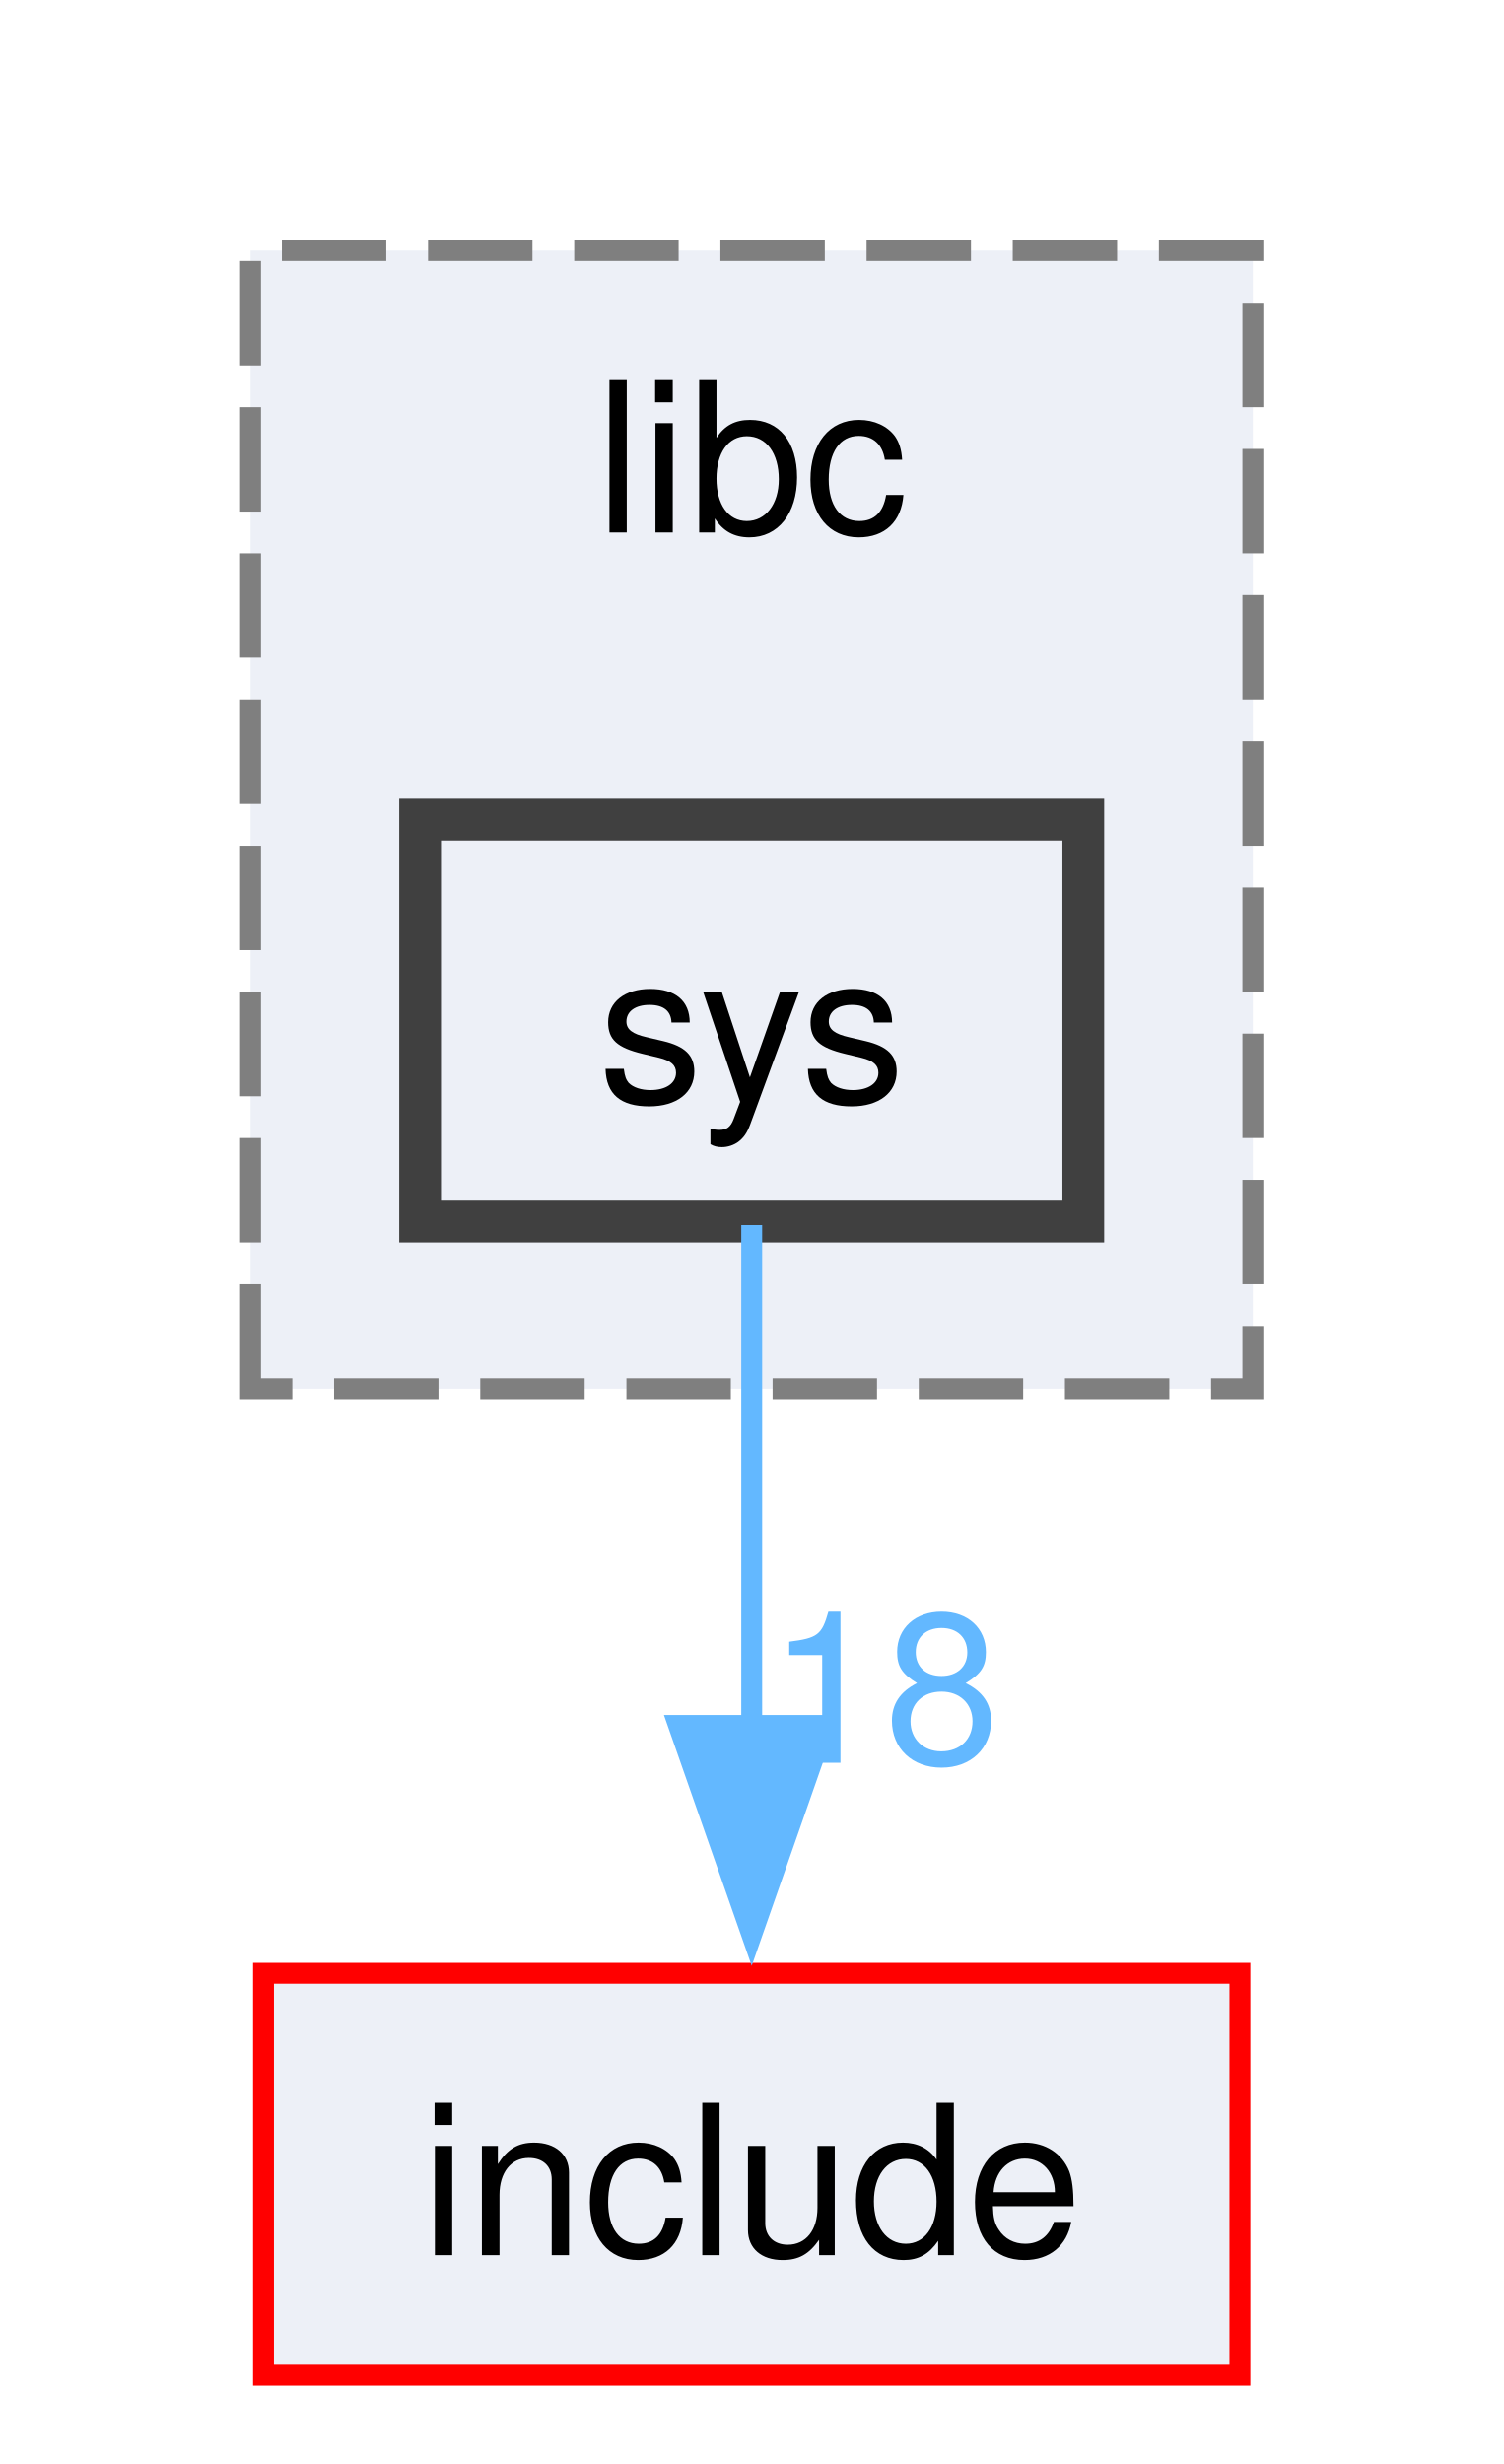
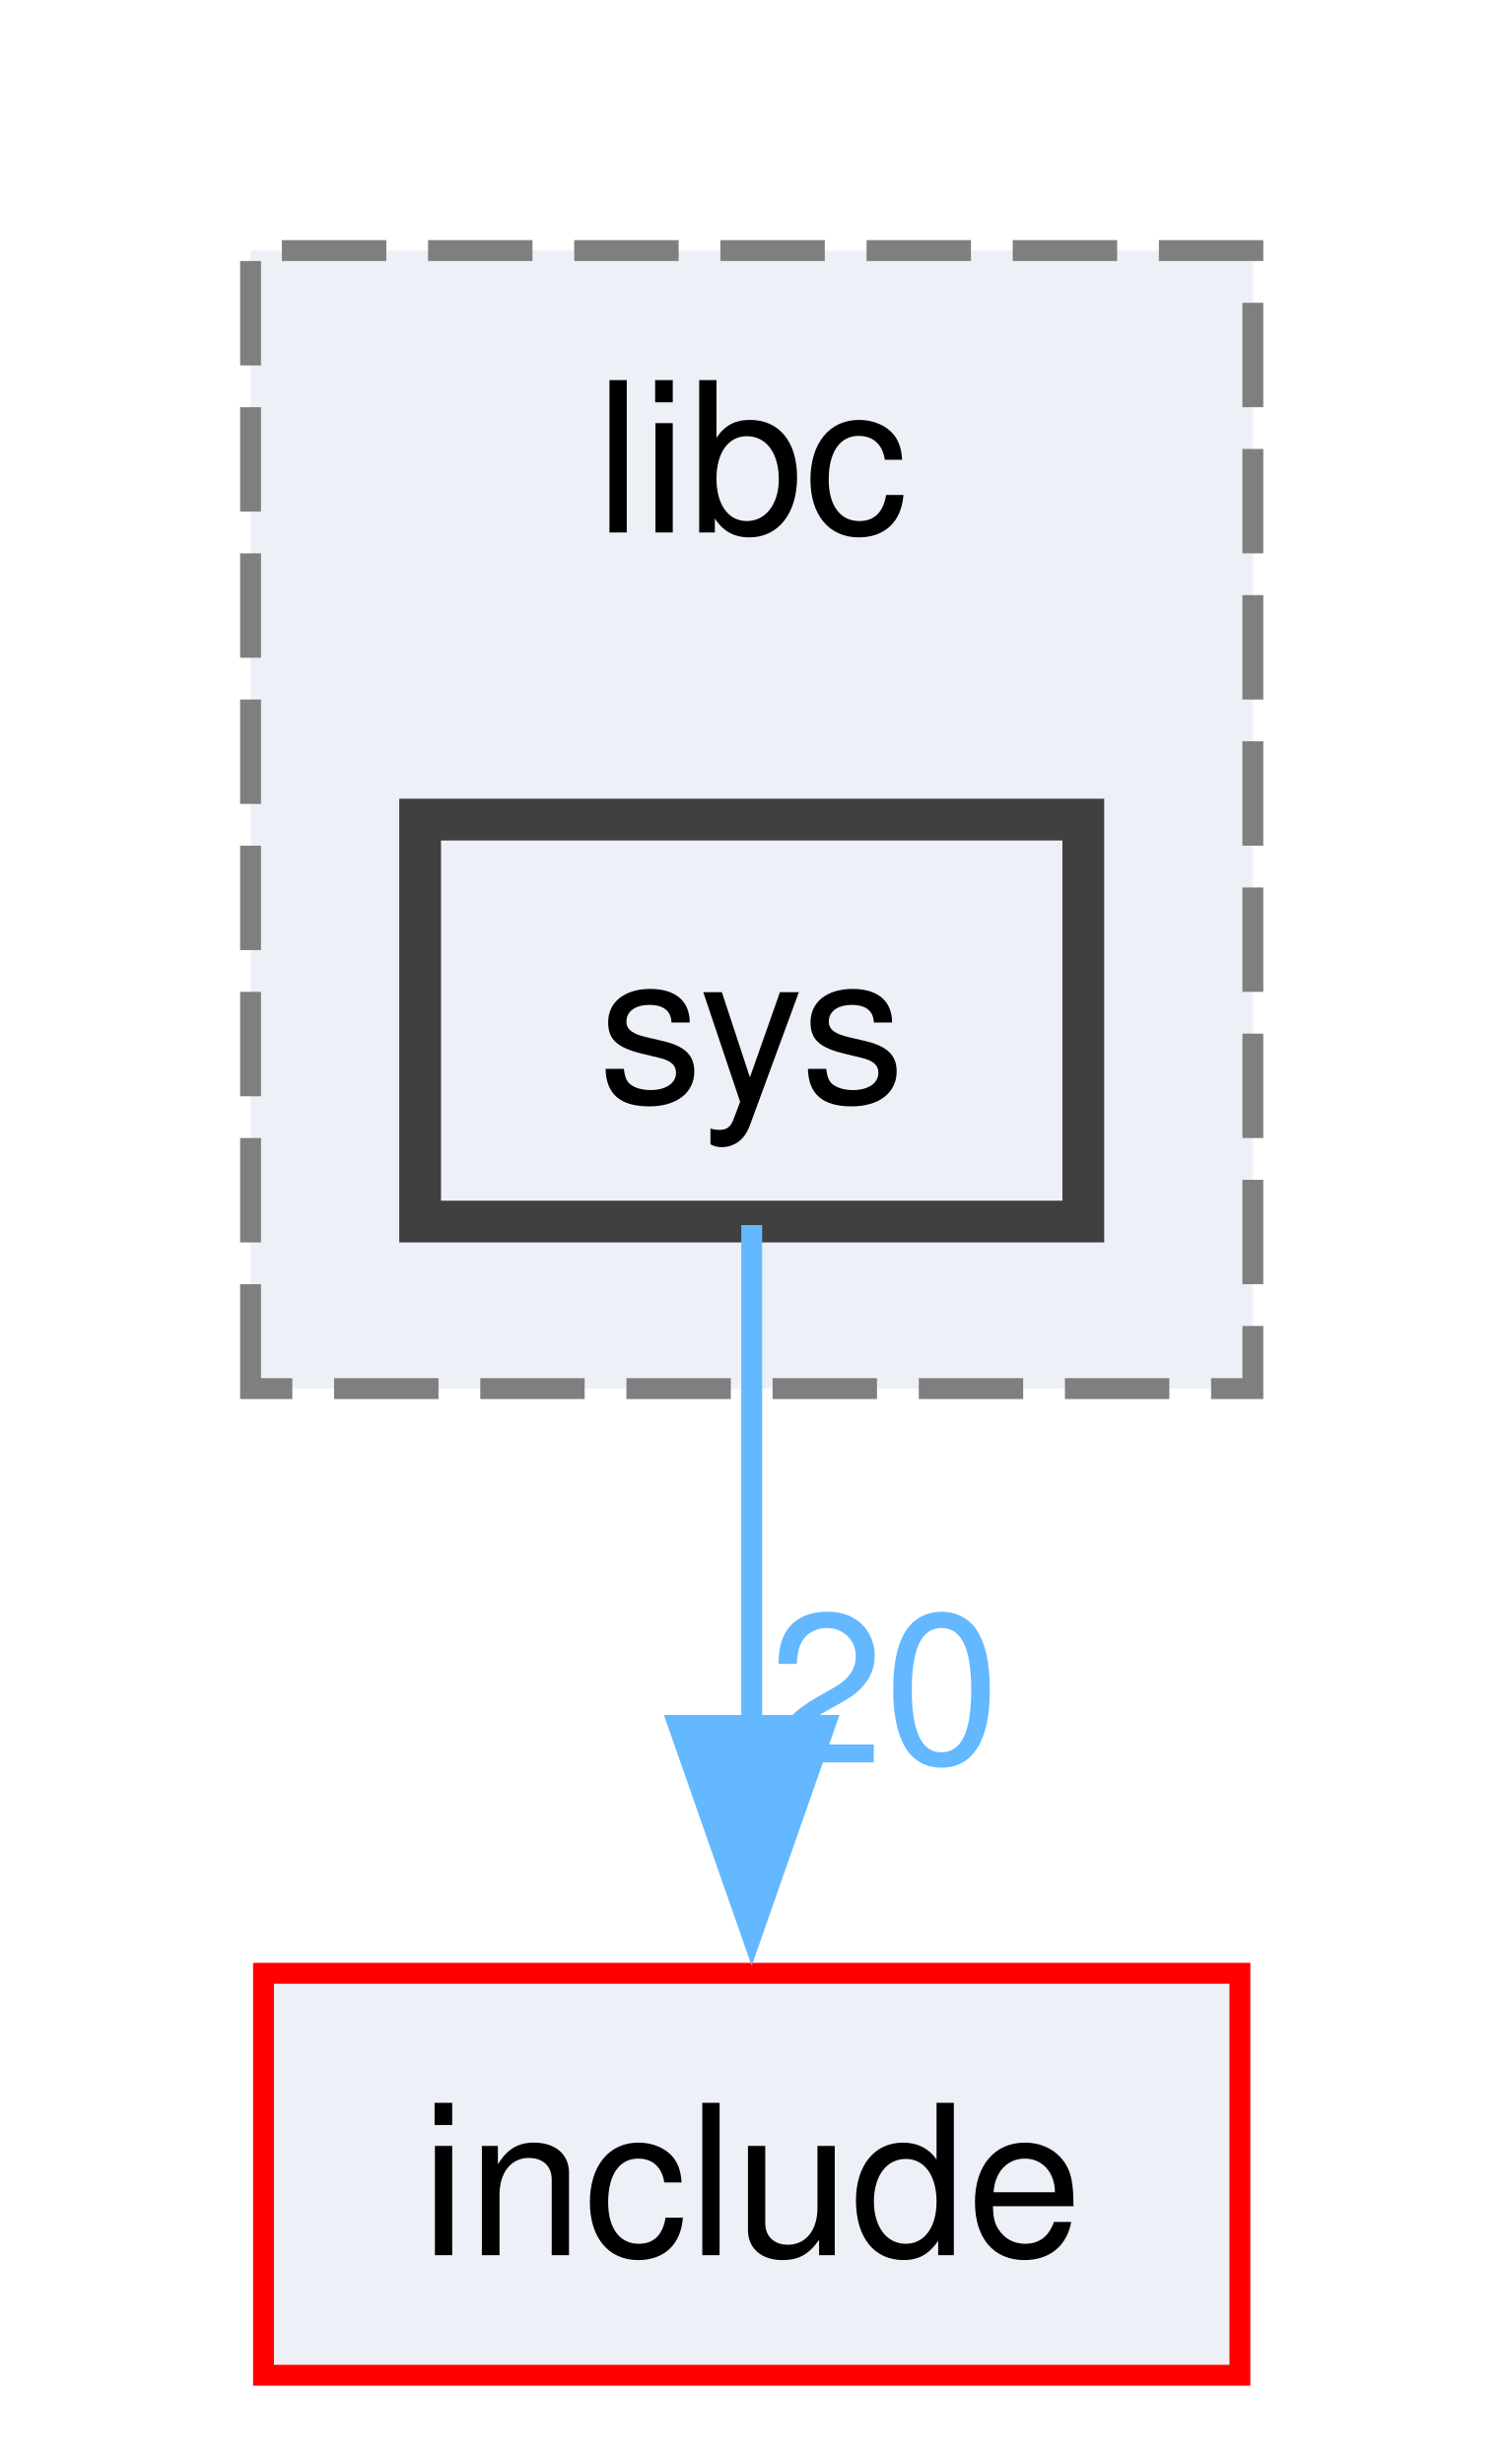
<svg xmlns="http://www.w3.org/2000/svg" xmlns:xlink="http://www.w3.org/1999/xlink" width="72pt" height="118pt" viewBox="0.00 0.00 72.00 118.00">
  <g id="graph0" class="graph" transform="scale(1 1) rotate(0) translate(4 113.75)">
    <g id="clust1" class="cluster">
      <g id="a_clust1">
        <a xlink:href="dir_ee3448fa1dc3d93b4fb7d6fba5be0d5c.html" target="_top" xlink:title="libc">
          <polygon fill="#edf0f7" stroke="#7f7f7f" stroke-dasharray="5,2" points="8,-47.25 8,-101.75 56,-101.75 56,-47.25 8,-47.25" />
          <text xml:space="preserve" text-anchor="middle" x="32" y="-88.25" font-family="Helvetica,sans-Serif" font-size="10.00">libc</text>
        </a>
      </g>
    </g>
    <g id="node1" class="node">
      <g id="a_node1">
        <a xlink:href="dir_5e66a34aa5f28d3b126d023efdd22628.html" target="_top" xlink:title="sys">
          <polygon fill="#edf0f7" stroke="#404040" stroke-width="2" points="47.88,-74.5 16.12,-74.5 16.12,-55.25 47.88,-55.25 47.88,-74.5" />
          <text xml:space="preserve" text-anchor="middle" x="32" y="-61" font-family="Helvetica,sans-Serif" font-size="10.00">sys</text>
        </a>
      </g>
    </g>
    <g id="node2" class="node">
      <g id="a_node2">
        <a xlink:href="dir_d44c64559bbebec7f509842c48db8b23.html" target="_top" xlink:title="include">
          <polygon fill="#edf0f7" stroke="red" points="55.38,-19.25 8.62,-19.25 8.62,0 55.38,0 55.38,-19.25" />
          <text xml:space="preserve" text-anchor="middle" x="32" y="-5.75" font-family="Helvetica,sans-Serif" font-size="10.00">include</text>
        </a>
      </g>
    </g>
    <g id="edge1" class="edge">
      <g id="a_edge1">
        <a xlink:href="dir_000078_000045.html" target="_top">
          <path fill="none" stroke="#63b8ff" d="M32,-55.08C32,-48.57 32,-39.42 32,-31.12" />
          <polygon fill="#63b8ff" stroke="#63b8ff" points="35.5,-31.12 32,-21.12 28.5,-31.12 35.5,-31.12" />
        </a>
      </g>
      <g id="a_edge1-headlabel">
-         <a xlink:href="dir_000078_000045.html" target="_top" xlink:title="18">
-           <text xml:space="preserve" text-anchor="middle" x="38.34" y="-29.33" font-family="Helvetica,sans-Serif" font-size="10.00" fill="#63b8ff">18</text>
+         <a xlink:href="dir_000078_000045.html" target="_top" xlink:title="20">
+           <text xml:space="preserve" text-anchor="middle" x="38.34" y="-29.33" font-family="Helvetica,sans-Serif" font-size="10.00" fill="#63b8ff">20</text>
        </a>
      </g>
    </g>
  </g>
</svg>
